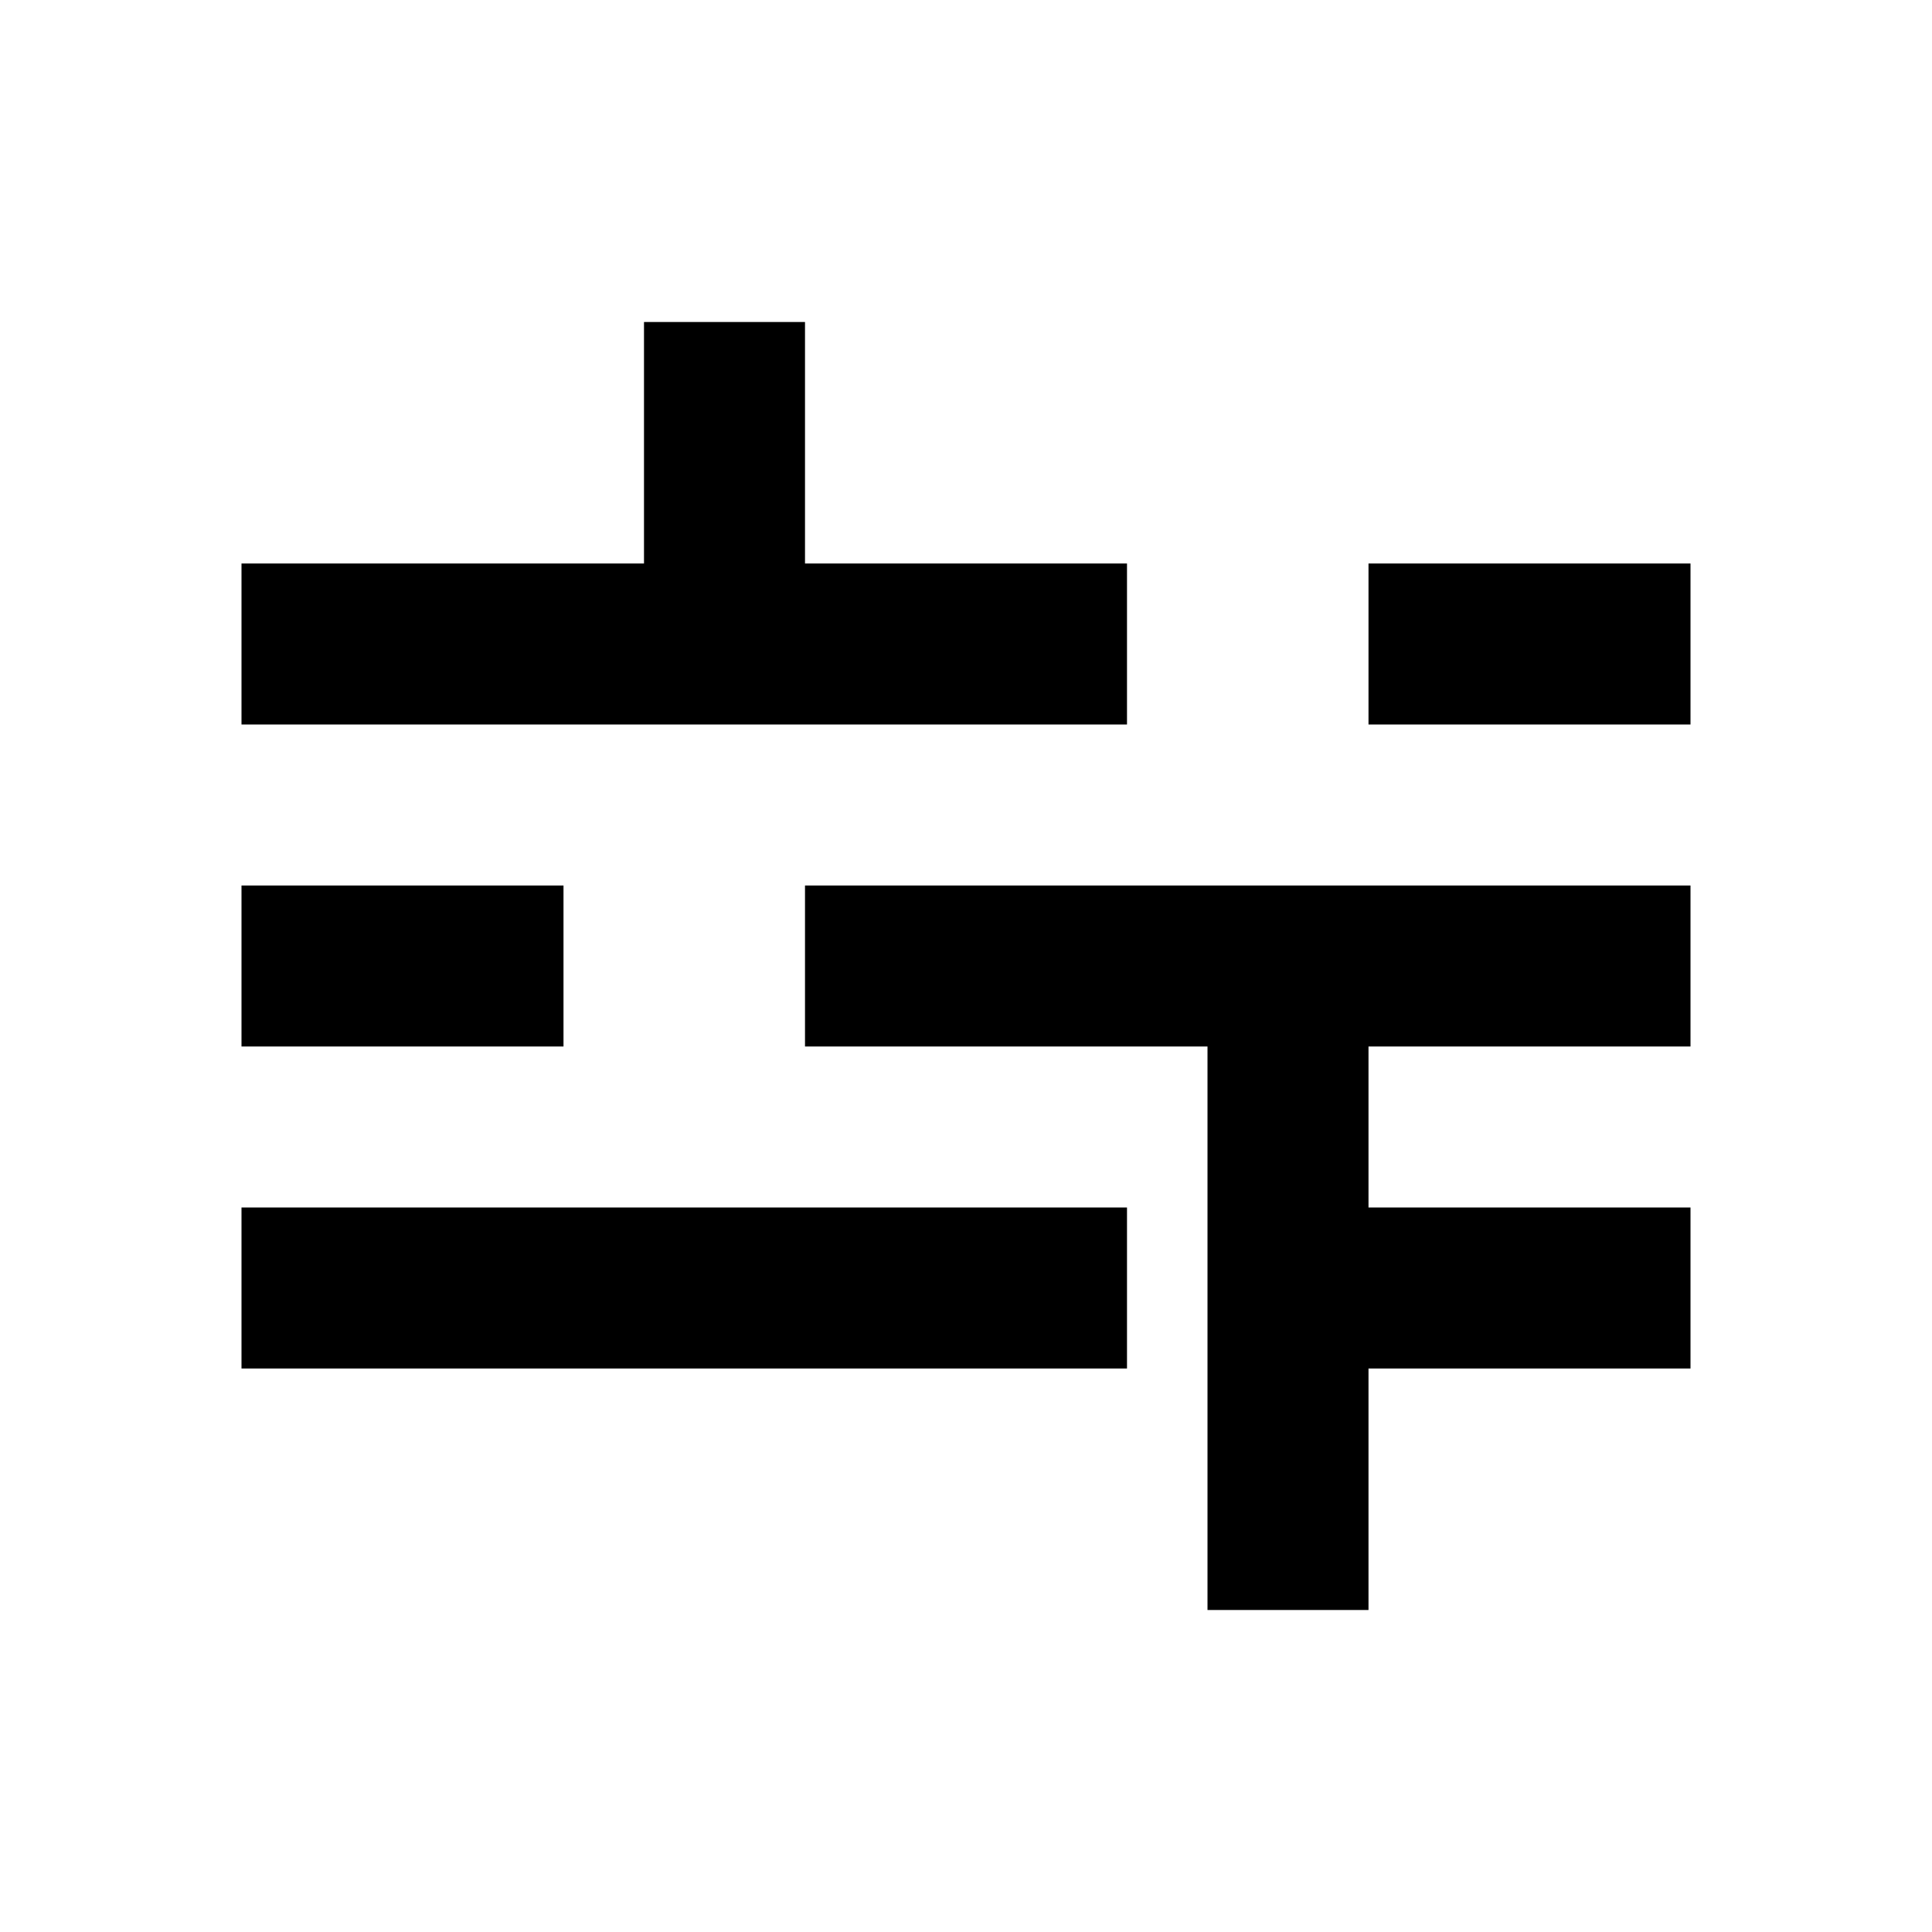
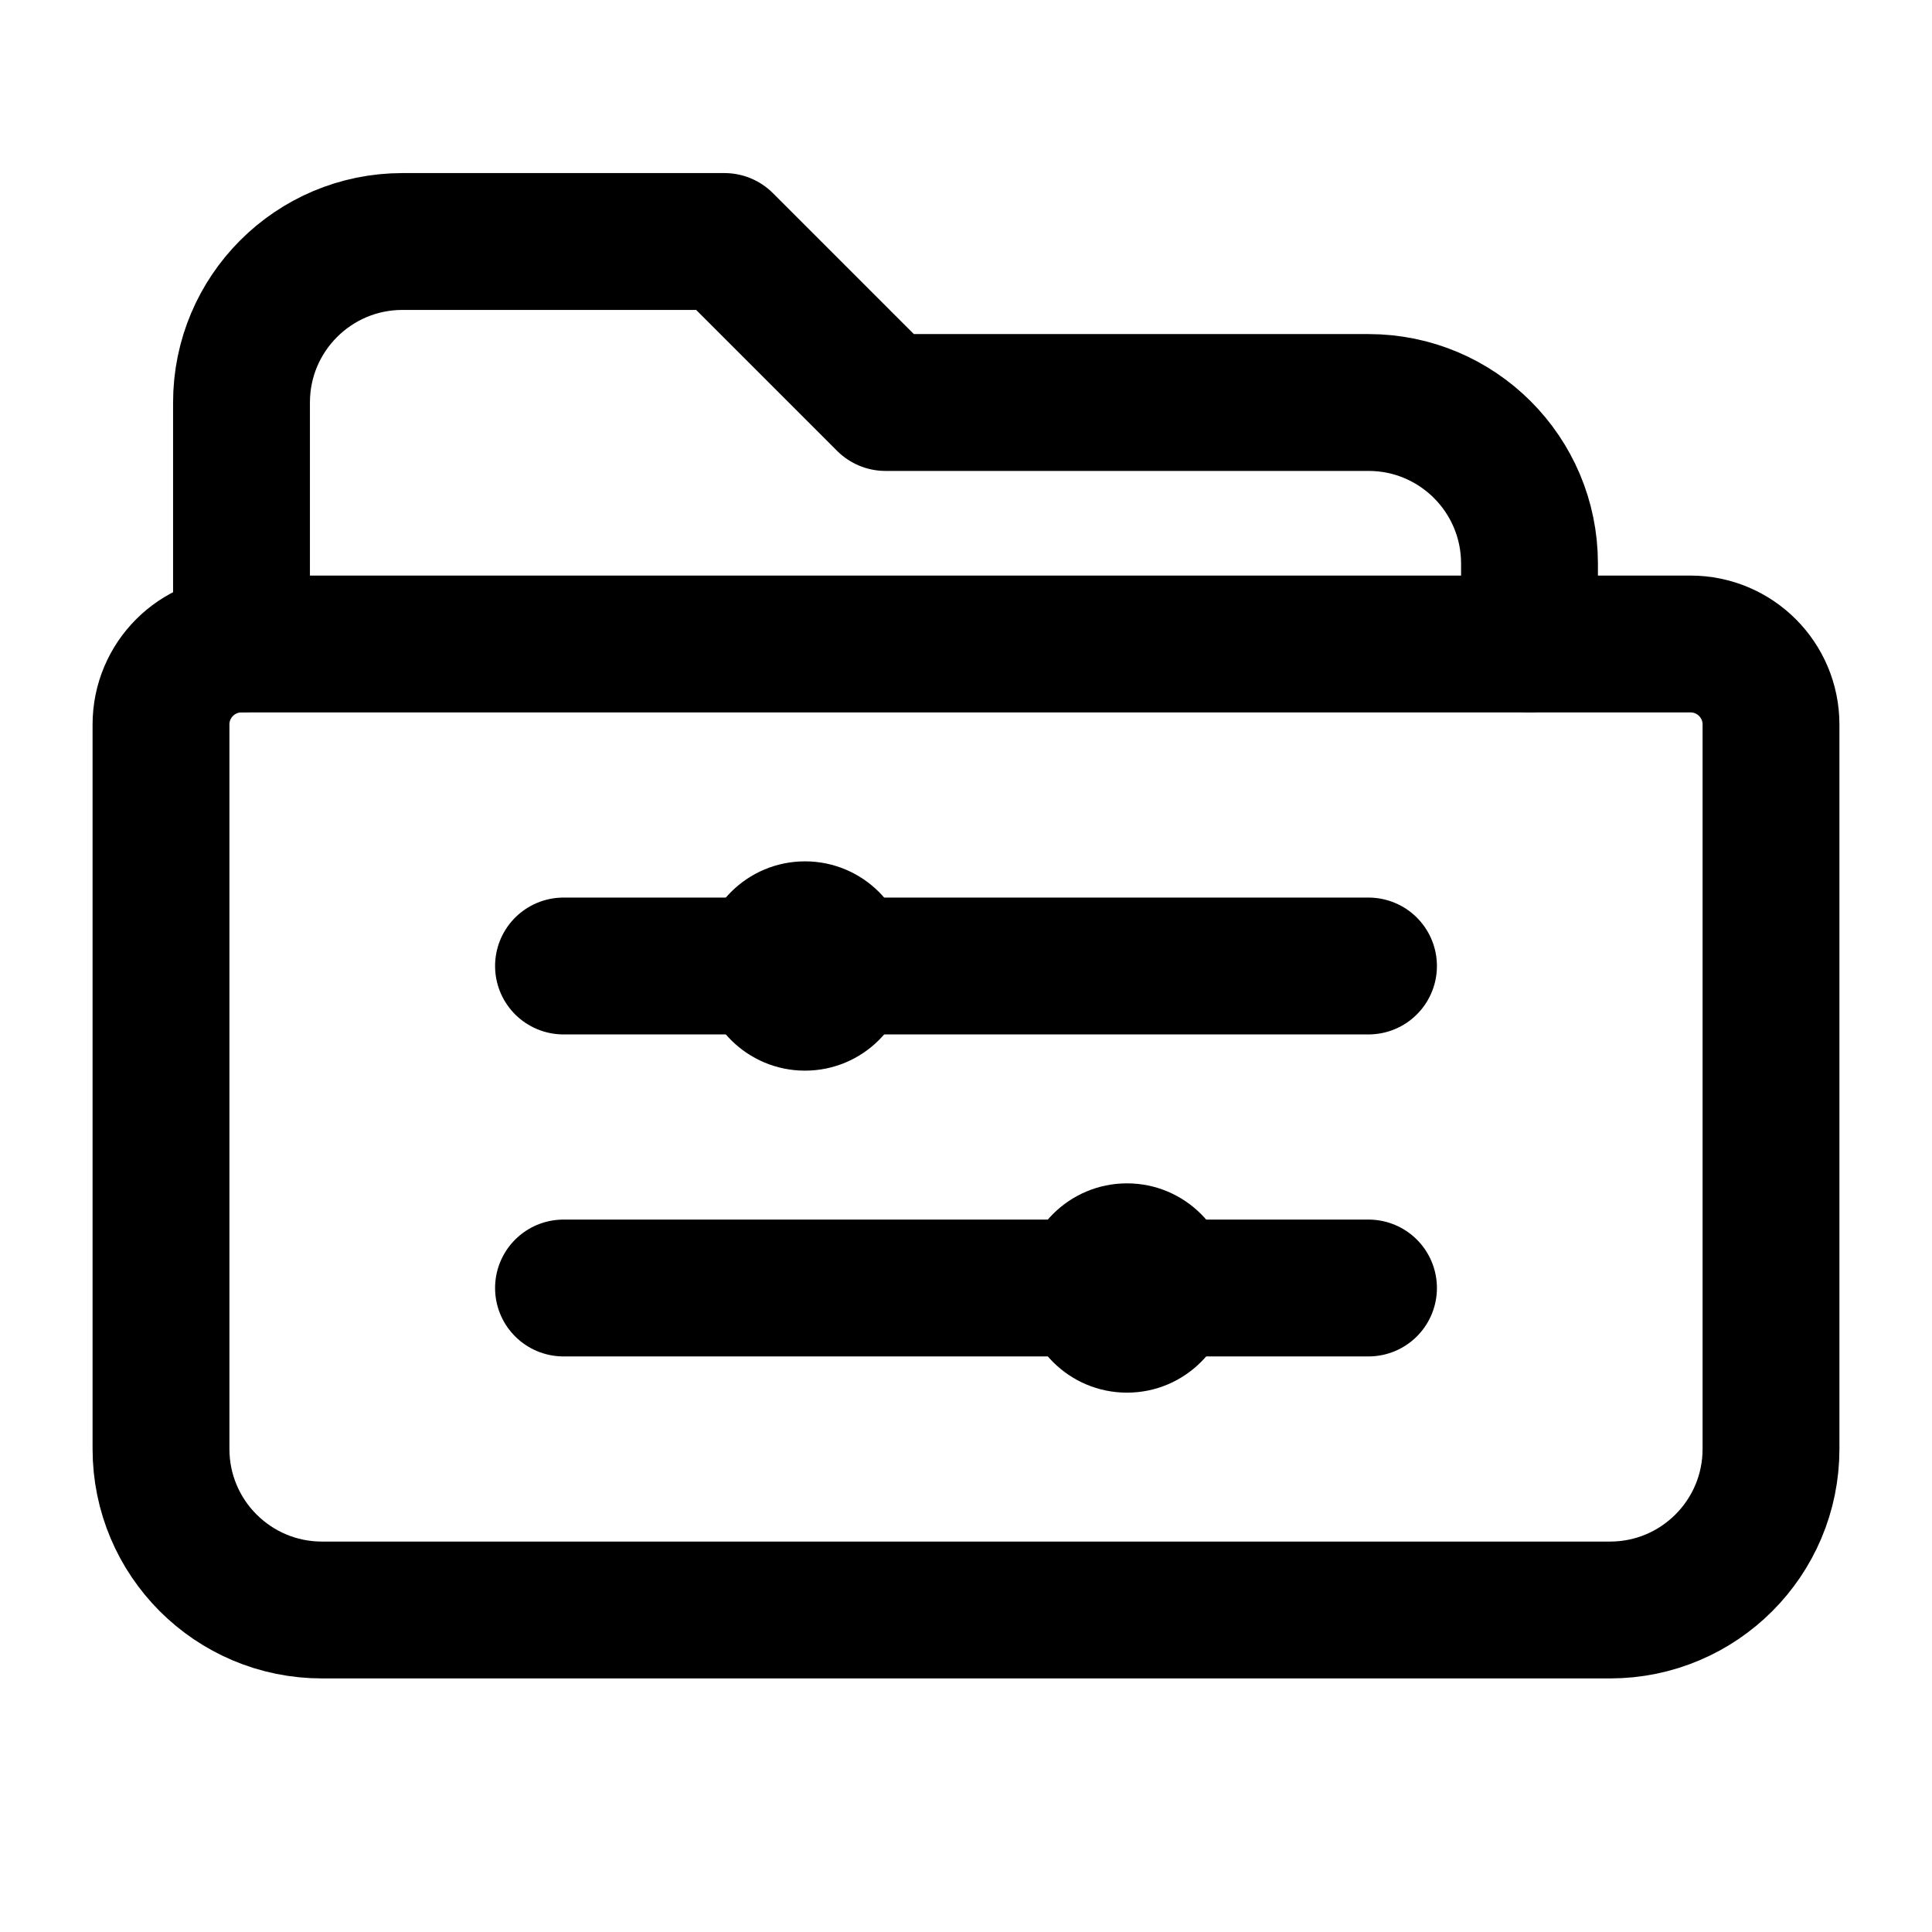
- <svg xmlns="http://www.w3.org/2000/svg" viewBox="0 0 24 24">
-   <path fill="currentColor" d="M3 7h11v2H3V7zm14 0h4v2h-4V7zM3 11h4v2H3v-2zm7 0h11v2H10v-2zM3 15h11v2H3v-2zm14 0h4v2h-4v-2zM8 4h2v5H8V4zm7 9h2v7h-2v-7z" />
+ <svg xmlns="http://www.w3.org/2000/svg" viewBox="0 0 24 24" fill="none" stroke="currentColor" stroke-width="1.7" stroke-linecap="round" stroke-linejoin="round">
+   <path d="M3 8V5a2 2 0 0 1 2-2h4l2 2h6a2 2 0 0 1 2 2v1" />
+   <path d="M3 8h18a1 1 0 0 1 1 1v9a2 2 0 0 1-2 2H4a2 2 0 0 1-2-2V9a1 1 0 0 1 1-1z" />
+   <path d="M7 12h10M7 16h10" />
+   <circle cx="10" cy="12" r="1.3" fill="currentColor" stroke="none" />
+   <circle cx="14" cy="16" r="1.3" fill="currentColor" stroke="none" />
</svg>
